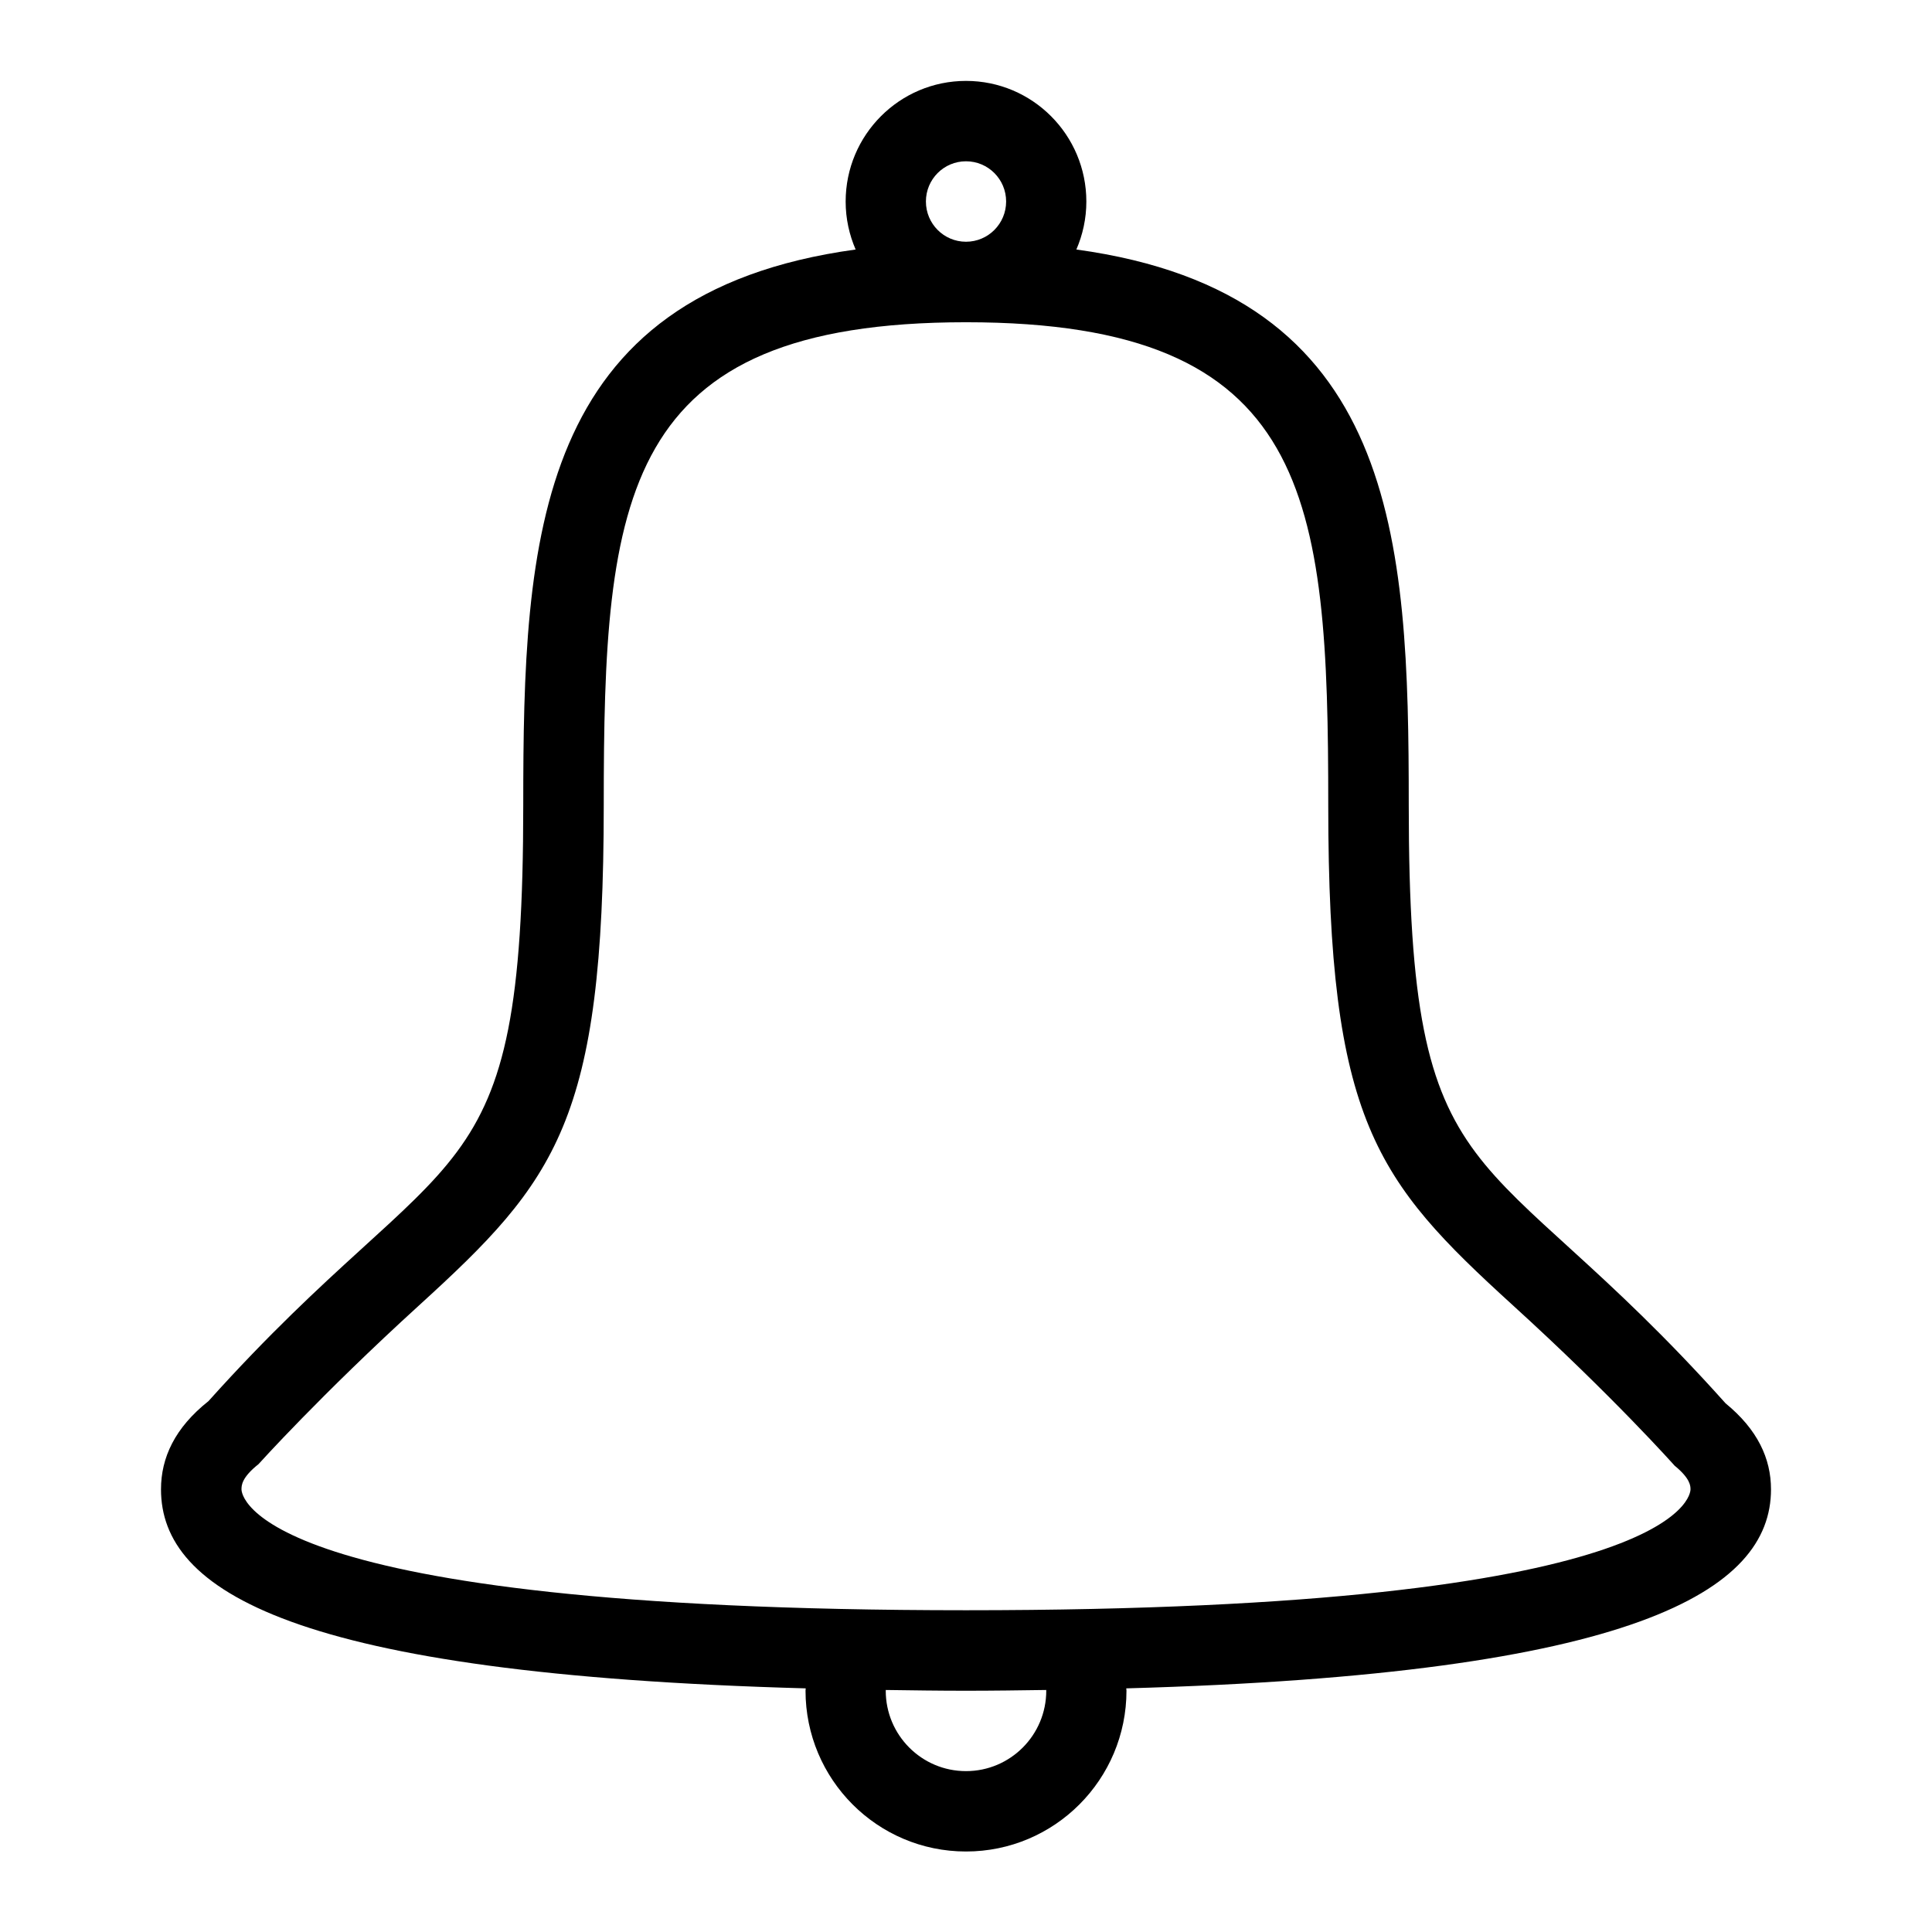
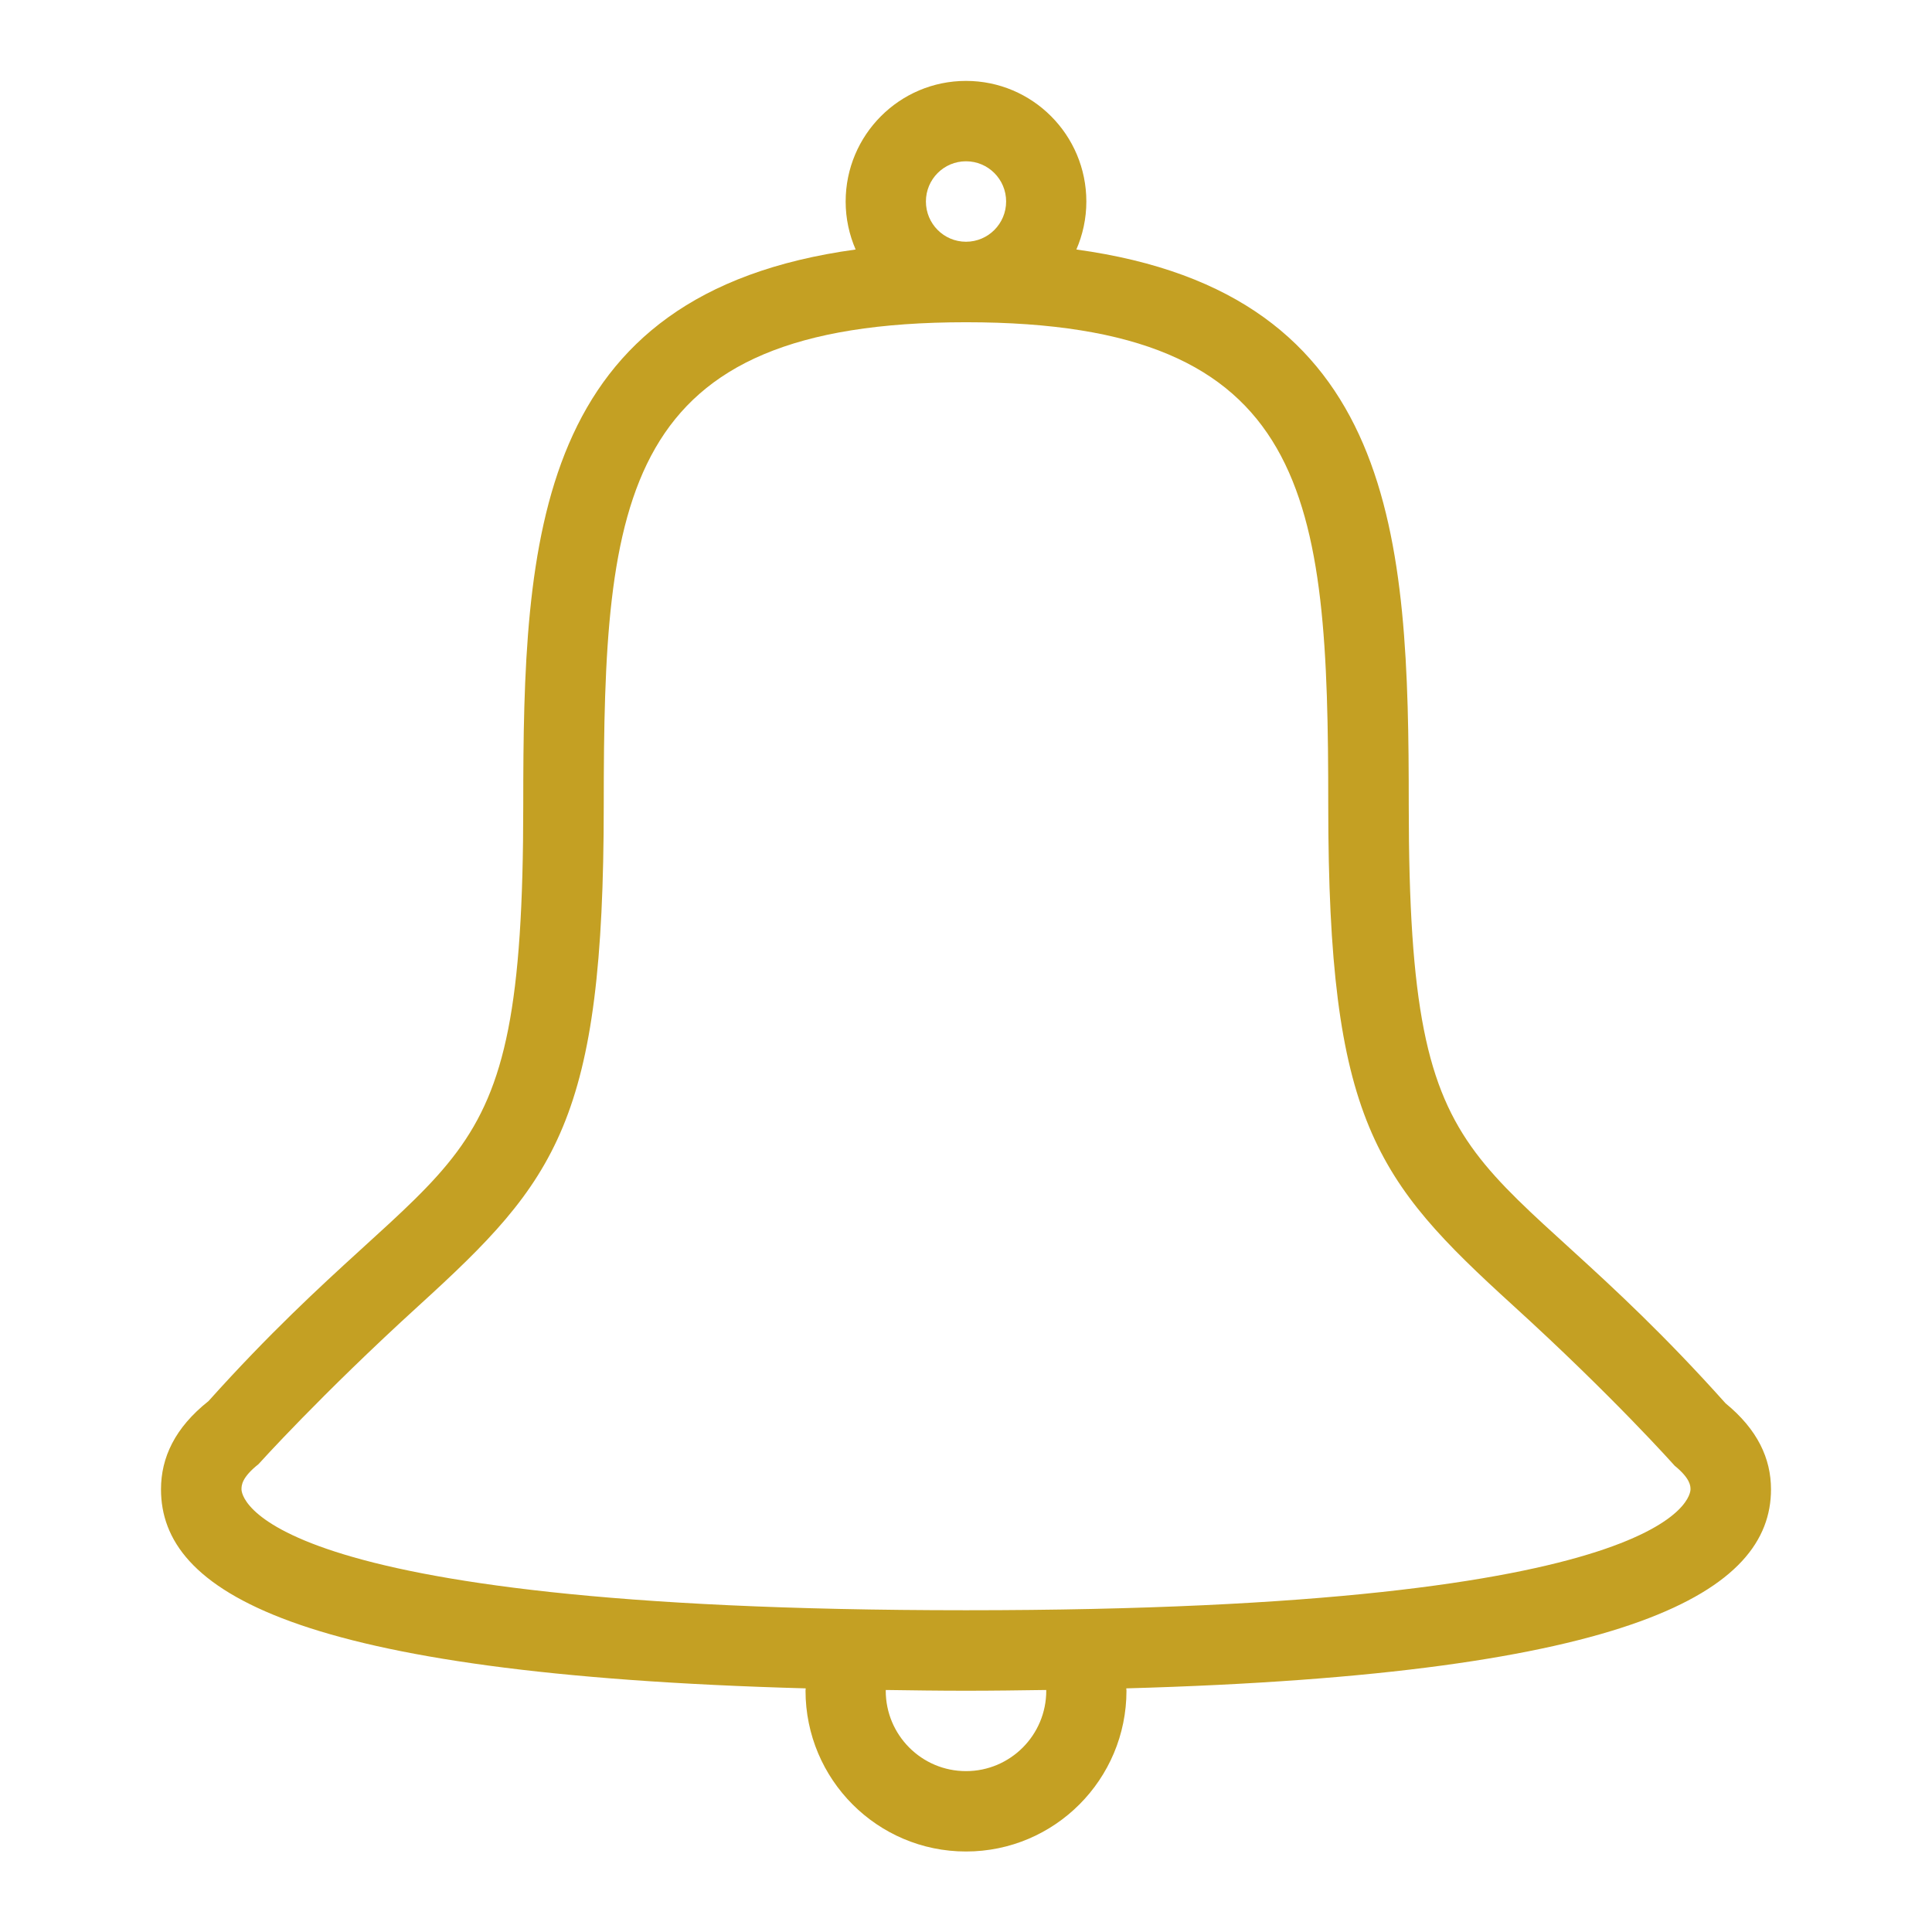
- <svg xmlns="http://www.w3.org/2000/svg" enable-background="new 0 0 48 48" height="48px" id="Layer_1" version="1.1" viewBox="0 0 48 48" width="48px" xml:space="preserve">
+ <svg xmlns="http://www.w3.org/2000/svg" enable-background="new 0 0 48 48" color="#c4a023" background-color="#c4a023" fill="#c4a023" height="48px" id="Layer_1" version="1.1" viewBox="0 0 48 48" width="48px" xml:space="preserve">
  <path clip-rule="evenodd" d="M27.981,41.947c0.001,0.019,0.006,0.036,0.006,0.056C27.987,44.21,26.202,46,24,46  s-3.987-1.79-3.987-3.997c0-0.019,0.005-0.036,0.005-0.056C7.267,41.597,4,39.52,4,37.003c0-0.788,0.344-1.53,1.181-2.194  C11.209,28.094,13,29.953,13,20.006c0-6.632,0.271-12.712,8.258-13.807C21.1,5.833,21.01,5.431,21.01,5.008  c0-1.656,1.339-2.998,2.99-2.998s2.99,1.342,2.99,2.998c0,0.423-0.09,0.825-0.248,1.191C34.729,7.294,35,13.374,35,20.006  c0,9.977,1.8,8.073,7.872,14.86C43.666,35.516,44,36.237,44,37.003C44,39.518,40.647,41.595,27.981,41.947z M24,44.003  c1.102,0,1.994-0.895,1.994-1.998c0-0.006-0.002-0.012-0.002-0.018c-0.651,0.009-1.296,0.019-1.992,0.019s-1.34-0.01-1.992-0.019  c0,0.006-0.002,0.012-0.002,0.018C22.006,43.108,22.898,44.003,24,44.003z M24,4.007c-0.551,0-0.996,0.447-0.996,0.999  s0.445,1,0.996,1s0.997-0.448,0.997-1S24.551,4.007,24,4.007z M41.605,36.414c0,0-1.522-1.714-4.018-3.984  C34.179,29.325,33,27.853,33,20.006c0-7.664-0.418-12-9-12s-9,4.336-9,12c0,7.848-1.18,9.321-4.59,12.427  c-2.447,2.229-3.986,3.942-3.986,3.942C6,36.712,6,36.908,6,37.003c0,0.123,0.205,3.003,18,3.003s18-2.88,18-3.003  C42,36.923,42,36.736,41.605,36.414z" fill-rule="evenodd" />
</svg>
